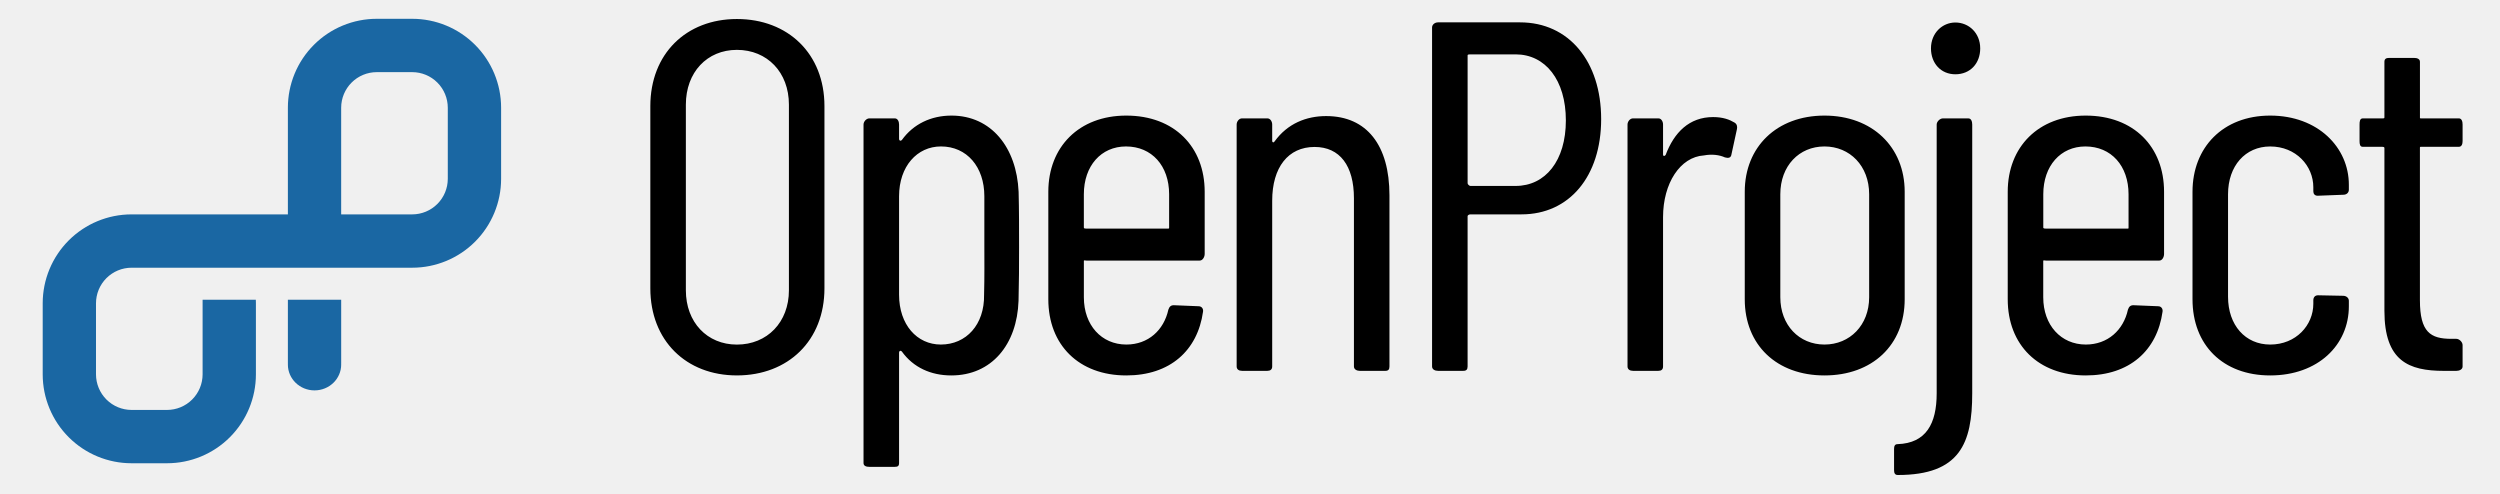
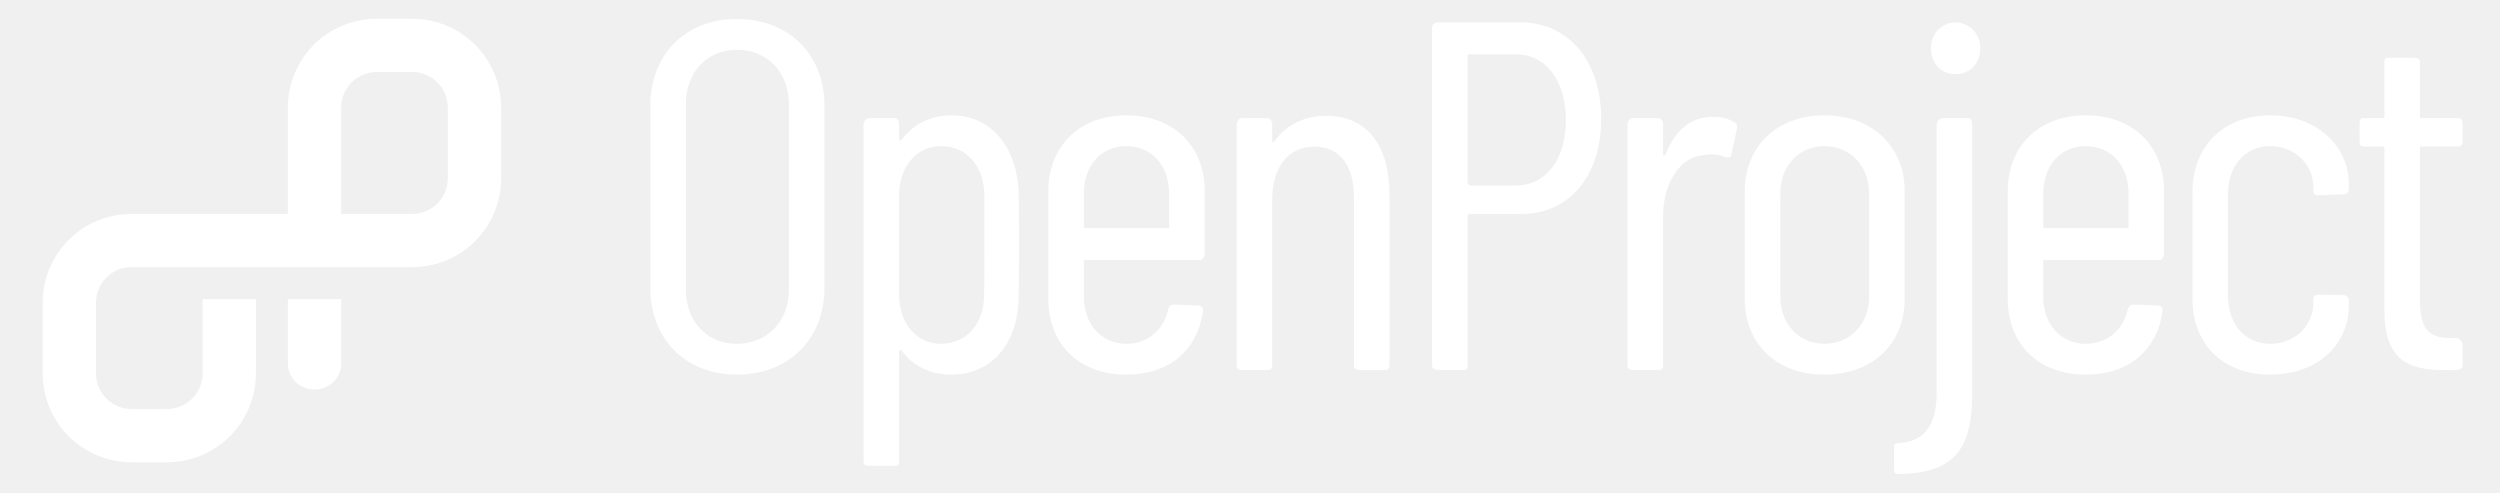
- <svg xmlns="http://www.w3.org/2000/svg" width="3630" height="717" viewBox="0 0 3630 717" fill="none">
-   <path d="M1069.97 27.61C996.287 27.61 944.285 78.198 944.285 154.101V418.622C944.285 494.546 996.287 545.113 1069.97 545.113C1144.38 545.113 1197.1 494.546 1197.1 418.622V154.101C1197.1 78.198 1144.38 27.61 1069.97 27.61ZM1145.51 421.518C1145.51 467.804 1114.02 500.336 1069.97 500.336C1026.63 500.336 995.874 467.845 995.874 421.518V151.929C995.874 104.961 1026.63 72.407 1069.97 72.407C1114.02 72.407 1145.51 104.961 1145.51 151.929V421.518ZM1381.53 167.834C1351.91 167.834 1326.16 180.119 1309.54 203.241C1307.37 205.392 1305.45 203.944 1305.45 201.793V180.843C1305.45 176.52 1303.53 171.867 1299.19 171.867H1262.35C1258.01 171.867 1253.84 176.499 1253.84 180.843V672.369C1253.84 676.67 1257.99 677.87 1262.35 677.87H1299.19C1303.53 677.87 1305.45 676.67 1305.45 672.369V511.856C1305.45 509.726 1307.37 508.278 1309.54 510.471C1326.16 533.572 1351.68 545.133 1381.3 545.133C1439.81 545.133 1476.75 500.337 1478.92 436.74C1479.64 409.998 1479.7 385.449 1479.7 358.707C1479.7 331.965 1479.73 305.203 1479.02 278.461C1476.13 214.099 1439.32 167.834 1381.53 167.834ZM1428.88 428.012C1429.6 471.423 1402.92 500.274 1366.09 500.274C1331.41 500.274 1305.45 471.403 1305.45 428.012V284.914C1305.45 241.544 1331.61 212.631 1366.28 212.631C1403.85 212.631 1429.27 242.247 1429.27 284.914V356.453C1429.29 375.294 1429.58 402.78 1428.88 428.012ZM1635.3 167.834C1566.68 167.834 1522.16 213.354 1522.16 278.399V434.527C1522.16 501.019 1566.7 545.133 1635.32 545.133C1698.89 545.133 1738.85 509.023 1746.8 452.603C1747.53 448.259 1744.74 444.661 1740.42 444.661L1704.35 443.172C1700.03 443.172 1697.9 445.385 1696.44 449.687C1689.95 479.344 1667.23 500.274 1635.46 500.274C1599.35 500.274 1573.77 472.126 1573.77 431.652V378.851C1573.77 377.445 1575.83 378.355 1577.3 378.355H1741.99C1746.31 378.355 1749.2 373.081 1749.2 368.738V278.378C1749.18 213.354 1705.36 167.834 1635.3 167.834ZM1697.57 330.455C1697.57 331.903 1697.18 331.924 1695.73 331.924H1577.28C1575.81 331.924 1573.75 331.903 1573.75 330.455V282.039C1573.75 240.841 1598.82 212.651 1634.93 212.651C1672.5 212.651 1697.57 240.841 1697.57 282.039V330.455ZM1925.59 168.537C1896.71 168.537 1869.41 179.395 1850.66 205.413C1849.24 207.584 1847.23 206.86 1847.23 204.689V180.822C1847.23 176.499 1844.53 171.867 1840.21 171.867H1803.37C1799.03 171.867 1795.62 176.499 1795.62 180.822V532.104C1795.62 536.468 1799.03 538.453 1803.37 538.453H1840.21C1844.53 538.453 1847.23 536.468 1847.23 532.104V291.429C1847.23 242.992 1870.42 213.375 1908.74 213.375C1945.57 213.375 1965.91 240.841 1965.91 287.83V532.125C1965.91 536.488 1970.27 538.495 1974.59 538.495H2011.44C2015.76 538.495 2017.5 536.488 2017.5 532.125V283.466C2017.44 211.183 1984.84 168.537 1925.59 168.537ZM2207.16 32.471H2087.96C2083.6 32.471 2079.36 35.532 2079.36 39.895V532.104C2079.36 536.468 2083.6 538.453 2087.96 538.453H2124.77C2129.13 538.453 2130.95 536.468 2130.95 532.104V313.827C2130.95 312.379 2133.45 311.263 2134.9 311.263H2209.3C2278.63 311.263 2324.88 256.083 2324.88 172.942C2324.88 89.118 2277.9 32.471 2207.16 32.471ZM2200.64 269.982H2134.92C2133.47 269.982 2130.97 267.582 2130.97 266.114V80.37C2130.97 78.922 2133.47 78.943 2134.92 78.943H2200.64C2243.97 78.943 2273.63 116.274 2273.63 174.824C2273.63 233.375 2243.95 269.982 2200.64 269.982ZM2487.42 169.985C2452.74 169.985 2430.83 192.383 2418.55 224.916C2417.15 227.087 2414.75 227.087 2414.75 224.192V180.843C2414.75 176.52 2412.29 171.867 2407.93 171.867H2371.12C2366.76 171.867 2363.16 176.499 2363.16 180.843V532.104C2363.16 536.468 2366.76 538.453 2371.12 538.453H2407.93C2412.29 538.453 2414.75 536.468 2414.75 532.104V315.296C2414.75 266.135 2439.53 227.832 2474.17 225.66C2485.73 223.489 2496.7 224.936 2504.62 228.556C2509.7 229.983 2513.34 229.28 2514.06 224.212L2522.06 187.357C2522.79 183.717 2522.1 180.119 2518.47 177.947C2511.23 173.625 2501.83 169.985 2487.42 169.985ZM2765.6 278.399C2765.6 213.354 2718.5 167.834 2649.13 167.834C2579.81 167.834 2533.39 213.354 2533.39 278.399V434.527C2533.39 501.019 2579.81 545.133 2649.13 545.133C2718.48 545.133 2765.6 501.019 2765.6 434.527V278.399ZM2714.01 431.631C2714.01 472.106 2686.03 500.274 2649.13 500.274C2612.32 500.274 2585.02 472.106 2585.02 431.631V282.018C2585.02 240.841 2612.3 212.651 2649.13 212.651C2685.98 212.651 2714.01 240.841 2714.01 282.018V431.631ZM2857.95 171.887H2821.12C2816.8 171.887 2812.06 176.52 2812.06 180.843V571.172C2812.06 615.266 2796.64 643.435 2755.47 644.882C2751.15 644.882 2750.18 647.757 2750.18 652.121V682.482C2750.18 686.805 2751.32 689.7 2755.64 689.7C2845.94 689.7 2863.67 643.455 2863.67 571.213V180.822C2863.65 176.52 2862.27 171.887 2857.95 171.887ZM2839.2 32.677C2820.39 32.677 2803.77 47.858 2803.77 70.256C2803.77 91.952 2818.22 107.856 2839.2 107.856C2860.84 107.856 2875.27 91.952 2875.27 70.256C2875.27 47.837 2858.69 32.677 2839.2 32.677ZM3028.38 167.834C2959.78 167.834 2915.22 213.354 2915.22 278.399V434.527C2915.22 501.019 2959.86 545.133 3028.48 545.133C3092.06 545.133 3132.12 509.023 3140.01 452.603C3140.73 448.259 3137.99 444.661 3133.71 444.661L3097.66 443.172C3093.3 443.172 3091.21 445.385 3089.74 449.687C3083.28 479.344 3060.37 500.274 3028.63 500.274C2992.5 500.274 2966.79 472.126 2966.79 431.652V378.851C2966.79 377.445 2969.1 378.355 2970.61 378.355H3135.32C3139.68 378.355 3142.22 373.081 3142.22 368.738V278.378C3142.22 213.354 3098.45 167.834 3028.38 167.834ZM3090.65 330.455C3090.65 331.903 3090.55 331.924 3089.12 331.924H2970.67C2969.23 331.924 2966.85 331.903 2966.85 330.455V282.039C2966.85 240.841 2991.92 212.651 3028.01 212.651C3065.56 212.651 3090.65 240.841 3090.65 282.039V330.455ZM3296.31 167.834C3227.71 167.834 3183.52 214.078 3183.52 278.399V434.527C3183.52 501.019 3227.71 545.133 3296.31 545.133C3365.65 545.133 3410.54 501.019 3410.54 444.702V436.719C3410.54 432.376 3406.55 429.48 3402.23 429.48L3365.77 428.756C3361.41 428.756 3358.95 431.693 3358.95 435.995V441.083C3358.95 472.126 3333.88 500.295 3296.31 500.295C3260.18 500.295 3235.11 472.126 3235.11 430.928V282.039C3235.11 240.861 3260.18 212.672 3296.31 212.672C3333.88 212.672 3358.95 240.861 3358.95 271.926V277.717C3358.95 281.336 3360.9 284.211 3365.22 284.211L3402.67 282.763C3407.03 282.763 3410.54 279.888 3410.54 275.524V268.286C3410.56 214.099 3365.67 167.834 3296.31 167.834ZM3515.29 213.168H3570.16C3574.48 213.168 3575.68 209.011 3575.68 204.689V180.822C3575.68 176.499 3574.48 171.867 3570.16 171.867H3515.29C3513.84 171.867 3513.76 172.156 3513.76 170.708V89.76C3513.76 85.437 3509.52 84.093 3505.16 84.093H3469.08C3464.71 84.093 3462.17 85.437 3462.17 89.76V170.729C3462.17 172.177 3460.39 171.887 3458.97 171.887H3430.8C3426.48 171.887 3426.06 176.52 3426.06 180.843V204.709C3426.06 209.032 3426.5 213.189 3430.8 213.189H3458.97C3460.39 213.189 3462.17 213.375 3462.17 214.823V451.196C3462.17 524.162 3497.25 538.495 3548.55 538.495H3566.59C3570.95 538.495 3575.68 536.468 3575.68 532.145V501.04C3575.68 496.717 3570.95 491.981 3566.59 491.981H3559.38C3529.01 491.981 3513.72 482.261 3513.72 436.016V214.802C3513.74 213.354 3513.82 213.168 3515.29 213.168Z" fill="black" />
-   <path d="M418.001 528.112H418.084C418.063 528.547 418.001 528.96 418.001 529.374C418.001 550.056 435.321 566.849 456.693 566.849C478.085 566.849 495.405 550.056 495.405 529.374L495.343 528.112H495.405V435.188H418.001V528.112Z" fill="#1A67A3" />
-   <path d="M598.583 27.3H546.994C530.053 27.298 513.279 30.634 497.627 37.12C481.976 43.606 467.755 53.113 455.776 65.1C443.798 77.086 434.296 91.316 427.815 106.978C421.333 122.639 417.999 139.425 418.001 156.376V311.283H190.978C156.772 311.283 123.968 324.88 99.781 349.083C75.594 373.285 62.006 406.111 62.006 440.338V543.603C62.011 577.827 75.602 610.647 99.788 634.846C123.974 659.044 156.776 672.638 190.978 672.638H242.587C276.791 672.638 309.594 659.044 333.784 634.847C357.974 610.649 371.569 577.829 371.58 543.603V440.338C371.58 438.622 371.518 436.905 371.456 435.189H294.176V543.603C294.154 557.288 288.712 570.405 279.042 580.081C269.372 589.758 256.263 595.203 242.587 595.225H190.978C177.302 595.203 164.193 589.758 154.523 580.081C144.853 570.405 139.411 557.288 139.389 543.603V440.338C139.411 426.654 144.853 413.537 154.523 403.86C164.193 394.184 177.302 388.738 190.978 388.716H598.603C632.816 388.716 665.628 375.118 689.822 350.912C714.016 326.707 727.611 293.876 727.616 259.641V156.397C727.605 122.158 714.007 89.325 689.81 65.117C665.613 40.908 632.799 27.306 598.583 27.3ZM650.192 259.641C650.176 273.332 644.733 286.458 635.058 296.14C625.383 305.821 612.265 311.267 598.583 311.283H495.384V156.397C495.401 142.705 500.843 129.579 510.519 119.898C520.194 110.217 533.311 104.77 546.994 104.754H598.583C612.265 104.77 625.383 110.217 635.058 119.898C644.733 129.579 650.176 142.705 650.192 156.397V259.641Z" fill="#1A67A3" />
+ <svg xmlns="http://www.w3.org/2000/svg" width="1030" height="203" viewBox="0 0 1030 203" fill="none">
+   <path d="M303.6 7.817C282.693 7.817 267.938 22.14 267.938 43.63V118.522C267.938 140.018 282.693 154.335 303.6 154.335C324.714 154.335 339.673 140.018 339.673 118.522V43.63C339.673 22.14 324.714 7.817 303.6 7.817ZM325.034 119.342C325.034 132.447 316.099 141.657 303.6 141.657C291.303 141.657 282.576 132.458 282.576 119.342V43.015C282.576 29.717 291.303 20.5 303.6 20.5C316.099 20.5 325.034 29.717 325.034 43.015V119.342ZM392.004 47.518C383.6 47.518 376.293 50.996 371.577 57.543C370.962 58.152 370.417 57.742 370.417 57.133V51.201C370.417 49.977 369.872 48.66 368.641 48.66H358.187C356.956 48.66 355.773 49.971 355.773 51.201V190.364C355.773 191.582 356.95 191.922 358.187 191.922H368.641C369.872 191.922 370.417 191.582 370.417 190.364V144.919C370.417 144.316 370.962 143.906 371.577 144.527C376.293 151.067 383.534 154.341 391.939 154.341C408.541 154.341 419.023 141.658 419.638 123.652C419.843 116.081 419.86 109.13 419.86 101.559C419.86 93.987 419.868 86.41 419.667 78.839C418.847 60.617 408.402 47.518 392.004 47.518ZM405.44 121.181C405.644 133.471 398.074 141.64 387.623 141.64C377.783 141.64 370.417 133.466 370.417 121.181V80.666C370.417 68.387 377.84 60.201 387.677 60.201C398.338 60.201 405.55 68.586 405.55 80.666V100.921C405.556 106.255 405.638 114.037 405.44 121.181ZM464.011 47.518C444.54 47.518 431.908 60.406 431.908 78.822V123.025C431.908 141.851 444.546 154.341 464.016 154.341C482.054 154.341 493.393 144.117 495.648 128.143C495.856 126.913 495.064 125.894 493.838 125.894L483.603 125.473C482.378 125.473 481.773 126.099 481.359 127.317C479.517 135.714 473.071 141.64 464.056 141.64C453.81 141.64 446.552 133.67 446.552 122.211V107.262C446.552 106.864 447.136 107.122 447.553 107.122H494.284C495.509 107.122 496.329 105.628 496.329 104.399V78.816C496.324 60.406 483.89 47.518 464.011 47.518ZM481.68 93.56C481.68 93.97 481.569 93.976 481.157 93.976H447.548C447.131 93.976 446.546 93.97 446.546 93.56V79.852C446.546 68.188 453.66 60.207 463.906 60.207C474.566 60.207 481.68 68.188 481.68 79.852V93.56ZM546.379 47.717C538.185 47.717 530.439 50.791 525.118 58.158C524.715 58.772 524.145 58.567 524.145 57.953V51.195C524.145 49.971 523.379 48.66 522.153 48.66H511.7C510.468 48.66 509.501 49.971 509.501 51.195V150.652C509.501 151.887 510.468 152.449 511.7 152.449H522.153C523.379 152.449 524.145 151.887 524.145 150.652V82.511C524.145 68.797 530.725 60.412 541.598 60.412C552.049 60.412 557.82 68.188 557.82 81.492V150.658C557.82 151.893 559.057 152.461 560.283 152.461H570.739C571.965 152.461 572.459 151.893 572.459 150.658V80.256C572.442 59.791 563.191 47.717 546.379 47.717ZM626.274 9.193H592.451C591.214 9.193 590.011 10.06 590.011 11.296V150.652C590.011 151.887 591.214 152.449 592.451 152.449H602.896C604.133 152.449 604.65 151.887 604.65 150.652V88.852C604.65 88.442 605.359 88.126 605.77 88.126H626.881C646.553 88.126 659.677 72.504 659.677 48.964C659.677 25.232 646.346 9.193 626.274 9.193ZM624.424 76.439H605.776C605.365 76.439 604.655 75.759 604.655 75.344V22.755C604.655 22.345 605.365 22.351 605.776 22.351H624.424C636.719 22.351 645.135 32.92 645.135 49.497C645.135 66.074 636.713 76.439 624.424 76.439ZM705.797 48.127C695.956 48.127 689.74 54.468 686.255 63.679C685.858 64.294 685.177 64.294 685.177 63.474V51.201C685.177 49.977 684.479 48.66 683.242 48.66H672.797C671.56 48.66 670.538 49.971 670.538 51.201V150.652C670.538 151.887 671.56 152.449 672.797 152.449H683.242C684.479 152.449 685.177 151.887 685.177 150.652V89.268C685.177 75.349 692.208 64.505 702.037 63.89C705.317 63.275 708.43 63.685 710.677 64.71C712.119 65.114 713.152 64.915 713.356 63.48L715.626 53.045C715.833 52.015 715.637 50.996 714.607 50.381C712.553 49.158 709.886 48.127 705.797 48.127ZM784.729 78.822C784.729 60.406 771.365 47.518 751.681 47.518C732.012 47.518 718.841 60.406 718.841 78.822V123.025C718.841 141.851 732.012 154.341 751.681 154.341C771.359 154.341 784.729 141.851 784.729 123.025V78.822ZM770.091 122.205C770.091 133.665 762.152 141.64 751.681 141.64C741.237 141.64 733.49 133.665 733.49 122.205V79.846C733.49 68.188 741.231 60.207 751.681 60.207C762.137 60.207 770.091 68.188 770.091 79.846V122.205ZM810.933 48.666H800.483C799.257 48.666 797.912 49.977 797.912 51.201V161.713C797.912 174.197 793.537 182.172 781.855 182.582C780.629 182.582 780.354 183.396 780.354 184.631V193.227C780.354 194.451 780.677 195.271 781.903 195.271C807.526 195.271 812.556 182.178 812.556 161.724V51.195C812.551 49.977 812.159 48.666 810.933 48.666ZM805.613 9.252C800.276 9.252 795.56 13.55 795.56 19.892C795.56 26.034 799.66 30.537 805.613 30.537C811.753 30.537 815.848 26.034 815.848 19.892C815.848 13.544 811.143 9.252 805.613 9.252ZM859.292 47.518C839.827 47.518 827.184 60.406 827.184 78.822V123.025C827.184 141.851 839.85 154.341 859.321 154.341C877.361 154.341 888.728 144.117 890.967 128.143C891.171 126.913 890.394 125.894 889.179 125.894L878.95 125.473C877.713 125.473 877.12 126.099 876.703 127.317C874.87 135.714 868.369 141.64 859.363 141.64C849.111 141.64 841.816 133.67 841.816 122.211V107.262C841.816 106.864 842.472 107.122 842.9 107.122H889.636C890.873 107.122 891.594 105.628 891.594 104.399V78.816C891.594 60.406 879.174 47.518 859.292 47.518ZM876.961 93.56C876.961 93.97 876.933 93.976 876.527 93.976H842.917C842.509 93.976 841.833 93.97 841.833 93.56V79.852C841.833 68.188 848.947 60.207 859.187 60.207C869.842 60.207 876.961 68.188 876.961 79.852V93.56ZM935.317 47.518C915.852 47.518 903.313 60.611 903.313 78.822V123.025C903.313 141.851 915.852 154.341 935.317 154.341C954.992 154.341 967.729 141.851 967.729 125.906V123.646C967.729 122.416 966.597 121.596 965.371 121.596L955.026 121.391C953.788 121.391 953.09 122.223 953.09 123.441V124.881C953.09 133.67 945.977 141.646 935.317 141.646C925.065 141.646 917.951 133.67 917.951 122.006V79.852C917.951 68.194 925.065 60.213 935.317 60.213C945.977 60.213 953.09 68.194 953.09 76.989V78.629C953.09 79.653 953.644 80.467 954.87 80.467L965.496 80.057C966.733 80.057 967.729 79.243 967.729 78.008V75.959C967.735 60.617 954.997 47.518 935.317 47.518ZM997.451 60.353H1013.02C1014.25 60.353 1014.59 59.176 1014.59 57.953V51.195C1014.59 49.971 1014.25 48.66 1013.02 48.66H997.451C997.04 48.66 997.017 48.742 997.017 48.332V25.413C997.017 24.189 995.814 23.809 994.577 23.809H984.339C983.099 23.809 982.379 24.189 982.379 25.413V48.338C982.379 48.748 981.874 48.666 981.471 48.666H973.478C972.252 48.666 972.133 49.977 972.133 51.201V57.958C972.133 59.182 972.258 60.359 973.478 60.359H981.471C981.874 60.359 982.379 60.412 982.379 60.822V127.745C982.379 148.403 992.333 152.461 1006.89 152.461H1012.01C1013.24 152.461 1014.59 151.887 1014.59 150.663V141.857C1014.59 140.633 1013.24 139.292 1012.01 139.292H1009.96C1001.34 139.292 997.006 136.54 997.006 123.447V60.816C997.012 60.406 997.034 60.353 997.451 60.353Z" fill="white" />
+   <path d="M118.606 149.521H118.63C118.624 149.644 118.606 149.761 118.606 149.878C118.606 155.734 123.521 160.488 129.585 160.488C135.655 160.488 140.57 155.734 140.57 149.878L140.552 149.521H140.57V123.212H118.606V149.521Z" fill="white" />
+   <path d="M169.846 7.729H155.207C150.401 7.729 145.641 8.673 141.2 10.51C136.759 12.346 132.724 15.038 129.325 18.431C125.926 21.825 123.23 25.854 121.391 30.288C119.552 34.722 118.606 39.475 118.606 44.274V88.132H54.189C44.483 88.132 35.175 91.981 28.312 98.834C21.449 105.686 17.594 114.98 17.594 124.67V153.907C17.595 163.597 21.451 172.889 28.314 179.74C35.177 186.591 44.484 190.44 54.189 190.44H68.833C78.538 190.44 87.846 186.591 94.71 179.741C101.574 172.89 105.431 163.597 105.434 153.907V124.67C105.434 124.185 105.417 123.698 105.399 123.213H83.471V153.907C83.465 157.782 81.921 161.496 79.177 164.235C76.433 166.975 72.713 168.516 68.833 168.523H54.189C50.309 168.516 46.589 166.975 43.845 164.235C41.101 161.496 39.557 157.782 39.551 153.907V124.67C39.557 120.796 41.101 117.082 43.845 114.343C46.589 111.603 50.309 110.061 54.189 110.055H169.851C179.559 110.055 188.869 106.205 195.734 99.352C202.599 92.499 206.457 83.204 206.458 73.511V44.28C206.455 34.586 202.597 25.29 195.731 18.436C188.865 11.582 179.554 7.731 169.846 7.729ZM184.49 73.511C184.485 77.387 182.941 81.103 180.195 83.844C177.45 86.585 173.728 88.127 169.846 88.132H140.563V44.28C140.568 40.403 142.112 36.687 144.858 33.946C147.603 31.205 151.325 29.663 155.207 29.659H169.846C173.728 29.663 177.45 31.205 180.195 33.946C182.941 36.687 184.485 40.403 184.49 44.28V73.511Z" fill="white" />
</svg>
